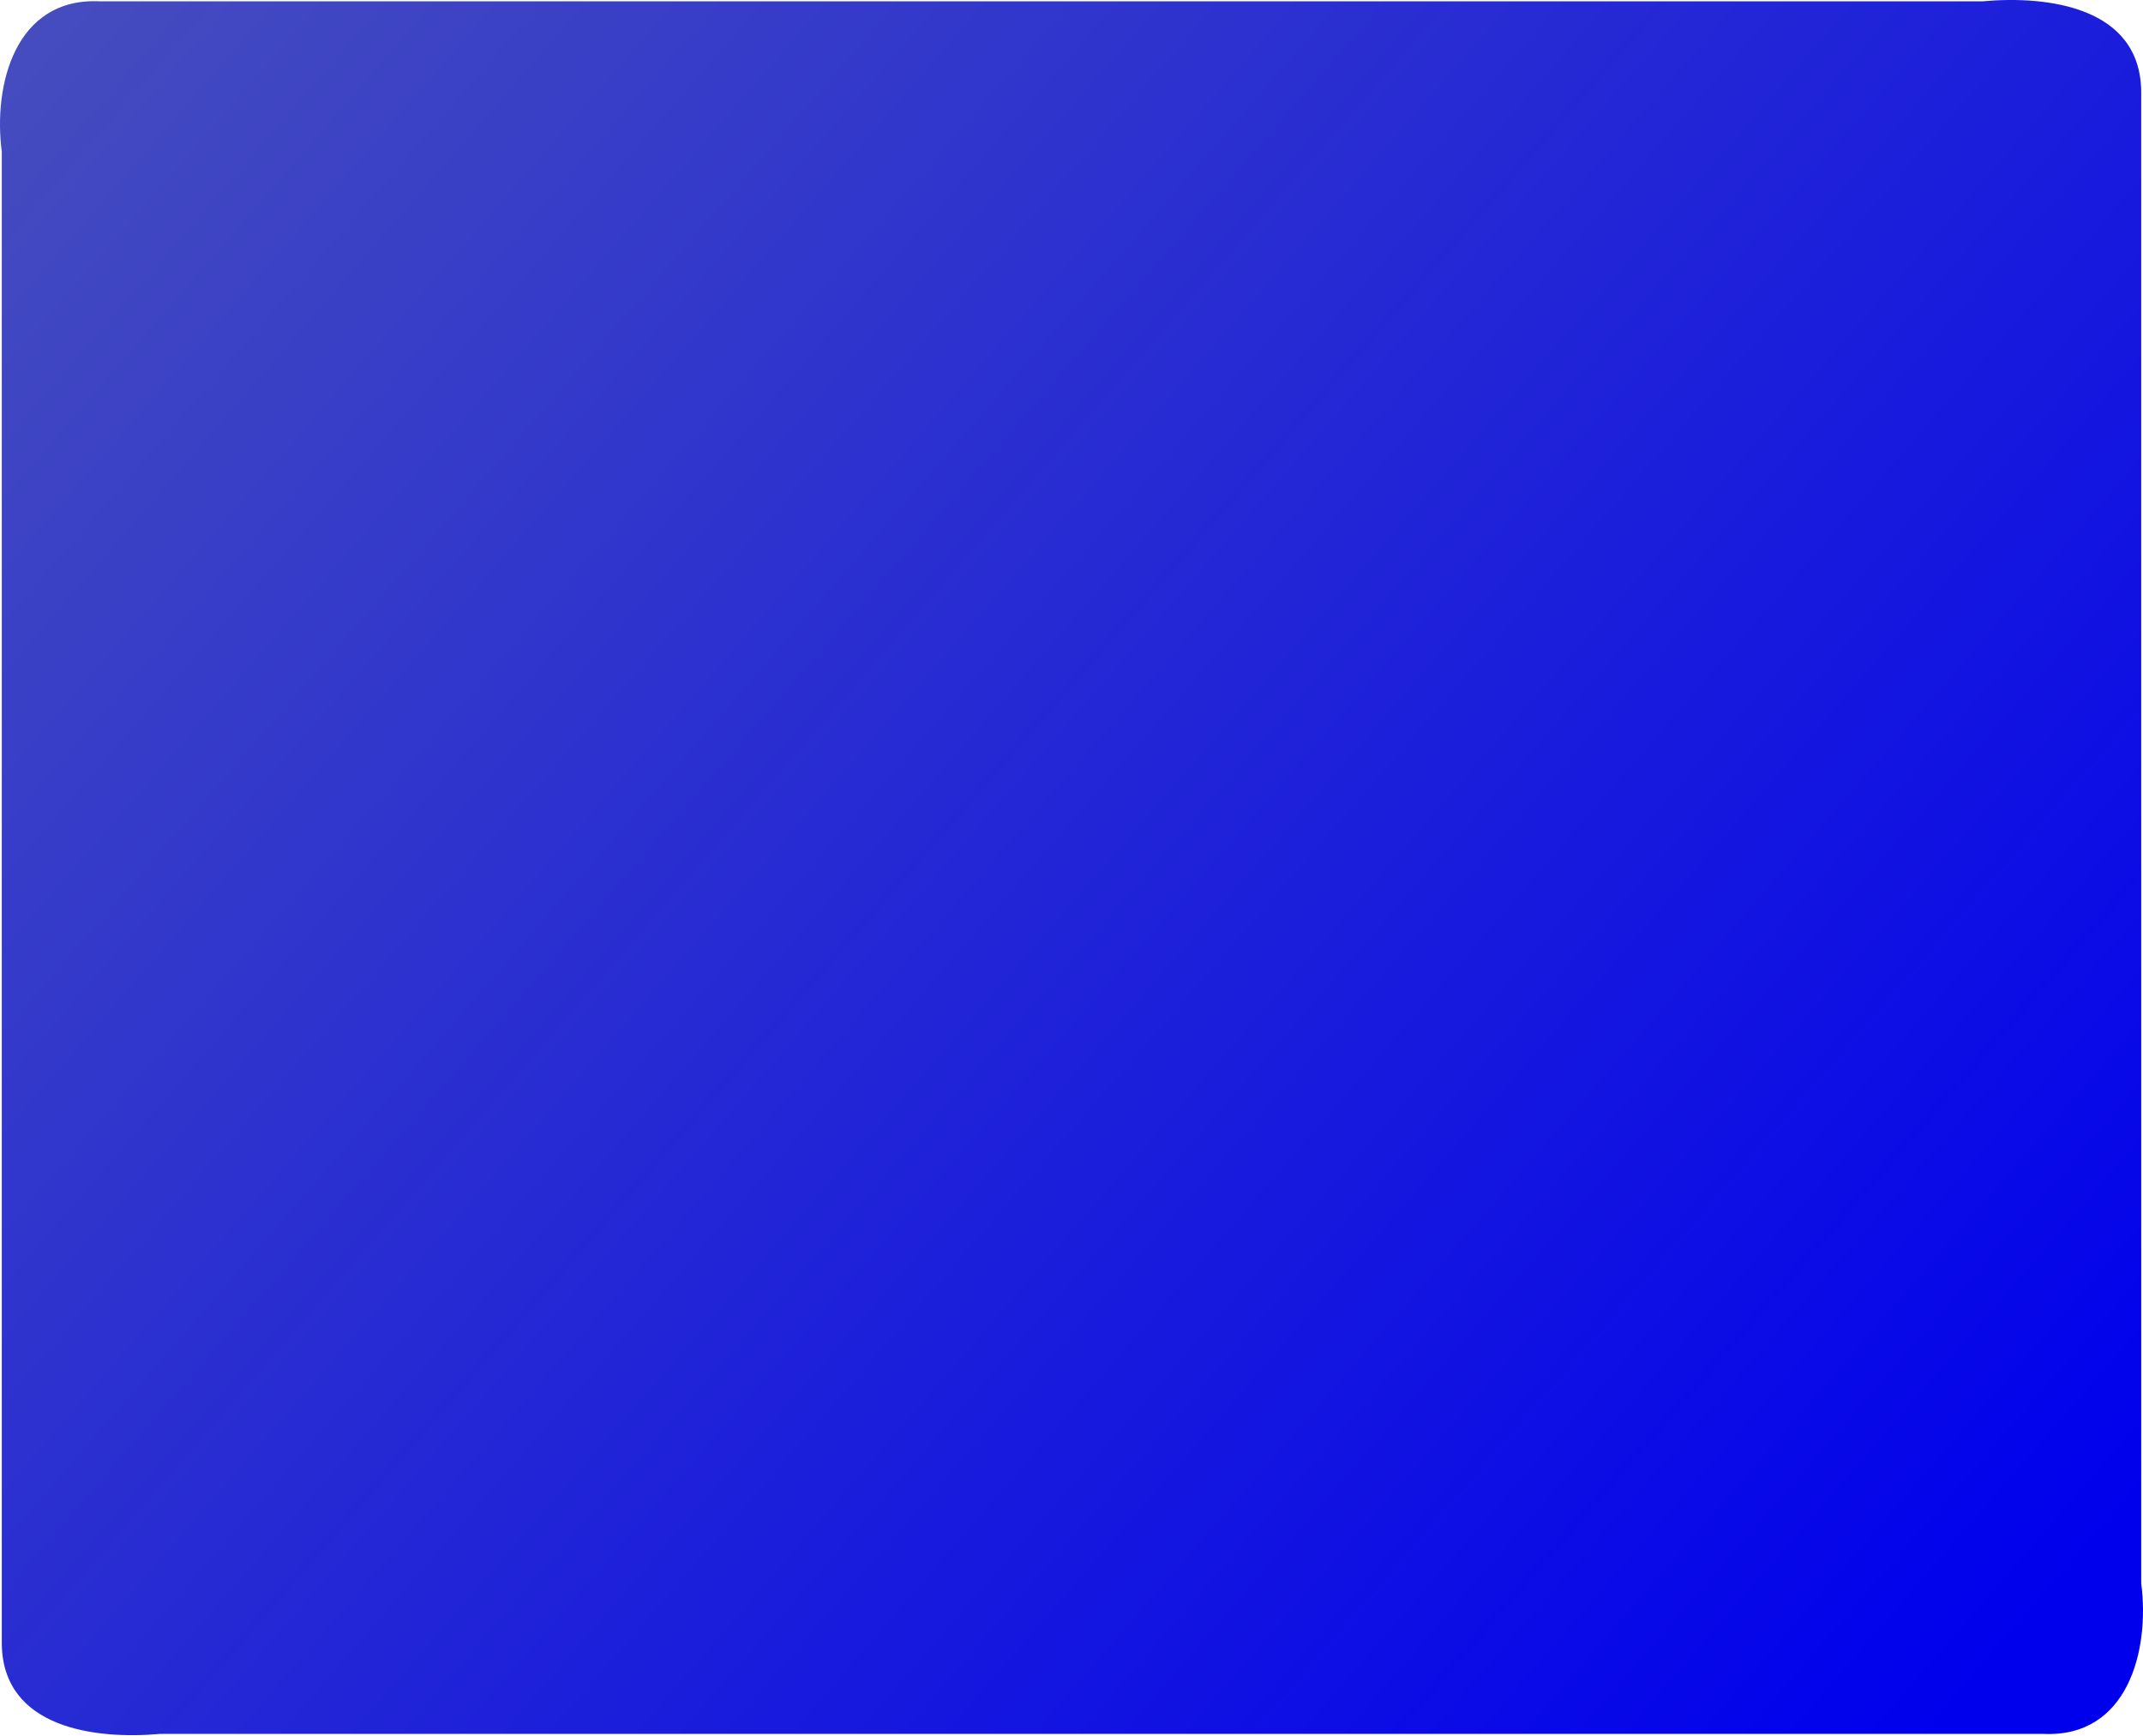
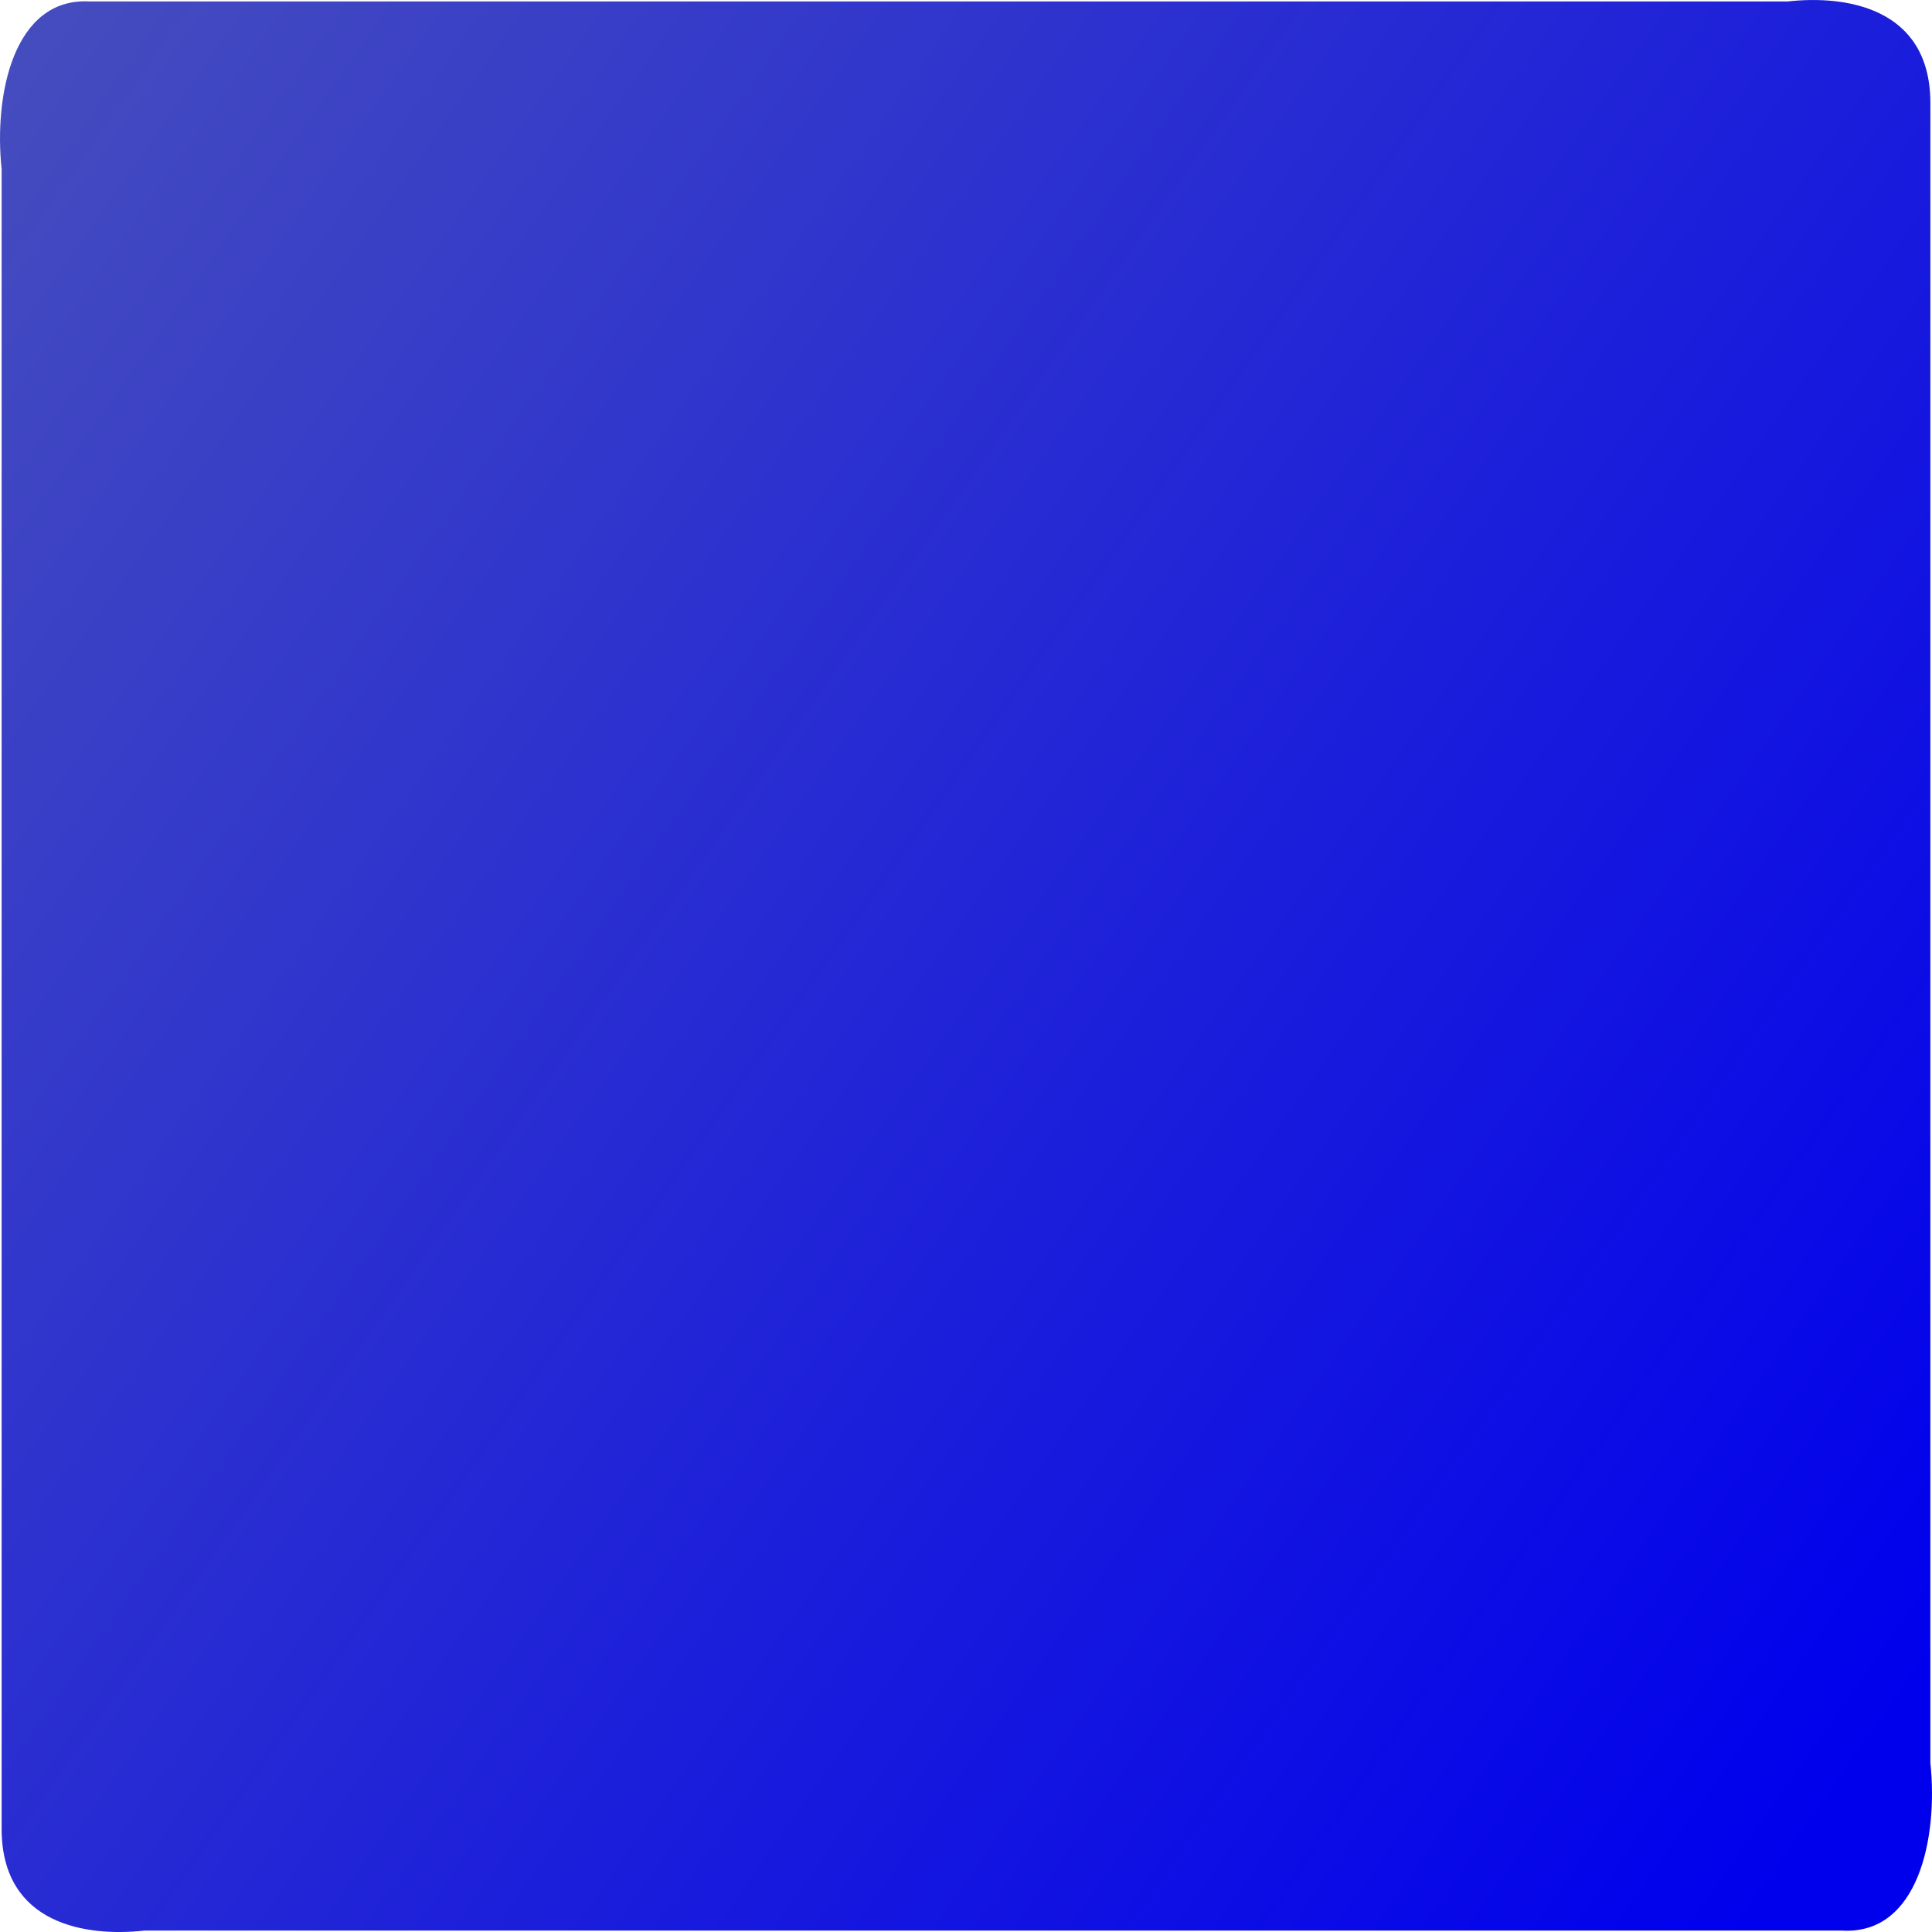
- <svg xmlns="http://www.w3.org/2000/svg" xmlns:xlink="http://www.w3.org/1999/xlink" height="460.81" width="569.17" version="1.1" id="svg5084">
+ <svg xmlns="http://www.w3.org/2000/svg" xmlns:xlink="http://www.w3.org/1999/xlink" height="50" width="50" version="1.1" id="svg5084" preserveAspectRatio="none">
  <defs id="defs5086">
    <linearGradient id="linearGradient6130" y2="477.36" gradientUnits="userSpaceOnUse" x2="-100" y1="1031.1" x1="537.96">
      <stop stop-color="#0000ed" offset="0" id="stop5089" />
      <stop stop-color="#565fb3" offset="1" id="stop5091" />
    </linearGradient>
    <linearGradient id="linearGradient14022" x1="1026.7" gradientUnits="userSpaceOnUse" y1="1147.7" gradientTransform="matrix(0.995461,0,0,0.995461,3.833802,3.912899)" x2="1703.6" y2="1703.6">
      <stop stop-color="#dc0000" offset="0" id="stop5094" />
      <stop stop-color="#ff3d01" stop-opacity="0.588" offset="1" id="stop5096" />
    </linearGradient>
    <linearGradient id="linearGradient14010" x1="1531.2" gradientUnits="userSpaceOnUse" y1="-710.26" gradientTransform="matrix(0.995461,0,0,0.995461,3.833802,3.912899)" x2="514.25" y2="1775.3">
      <stop stop-color="#FFF" offset="0" id="stop5099" />
      <stop stop-color="#FFF" stop-opacity="0" offset="1" id="stop5101" />
    </linearGradient>
    <linearGradient id="linearGradient19843" x1="1678.6" gradientUnits="userSpaceOnUse" y1="288.91" x2="1678.6" y2="1417.6">
      <stop stop-color="#b40000" offset="0" id="stop5104" />
      <stop stop-color="#b40000" stop-opacity="0" offset="1" id="stop5106" />
    </linearGradient>
    <linearGradient xlink:href="#linearGradient14022" id="linearGradient5406" gradientUnits="userSpaceOnUse" gradientTransform="matrix(0.995461,0,0,0.995461,3.833802,3.912899)" x1="1026.7" y1="1147.7" x2="1703.6" y2="1703.6" />
    <linearGradient xlink:href="#linearGradient14010" id="linearGradient5408" gradientUnits="userSpaceOnUse" gradientTransform="matrix(0.995461,0,0,0.995461,3.833802,3.912899)" x1="1531.2" y1="-710.26" x2="514.25" y2="1775.3" />
    <linearGradient xlink:href="#linearGradient19843" id="linearGradient5410" gradientUnits="userSpaceOnUse" x1="1678.6" y1="288.91" x2="1678.6" y2="1417.6" />
    <linearGradient xlink:href="#linearGradient6130" id="linearGradient5412" gradientUnits="userSpaceOnUse" x1="537.96" y1="1031.1" x2="-100" y2="477.36" />
-     <linearGradient xlink:href="#linearGradient6130" id="linearGradient5416" gradientUnits="userSpaceOnUse" x1="537.96" y1="1031.1" x2="-100" y2="477.36" gradientTransform="translate(-10.94961,-583.4352)" />
+     <linearGradient xlink:href="#linearGradient6130" id="linearGradient5416" gradientUnits="userSpaceOnUse" x1="537.96" y1="1031.1" x2="-100" y2="477.36" gradientTransform="matrix(0.08784751,0,0,0.1085044,-0.9618837,-63.30518)" />
  </defs>
-   <path style="fill:url(#linearGradient5416)" id="path5400" d="m 26.504,0.345 c -22.473,-1.063 -28.362,22.206 -26.03,39.972 v 396.26 c 0.286,22.362 24.774,25.459 42.115,23.887 H 542.689 c 22.471,1.062 28.33,-22.216 26.005,-39.972 v -396.26 c -0.273,-22.361 -24.754,-25.46 -42.091,-23.887 H 26.503 z" />
+   <path style="fill:url(#linearGradient5416)" id="path5400" d="M 2.328,0.038 C 0.354,-0.078 -0.163,2.447 0.042,4.375 v 42.996 c 0.025,2.426 2.176,2.762 3.7,2.592 H 47.674 c 1.974,0.115 2.489,-2.411 2.284,-4.337 V 2.629 C 49.934,0.203 47.784,-0.133 46.261,0.038 H 2.328 z" />
</svg>
